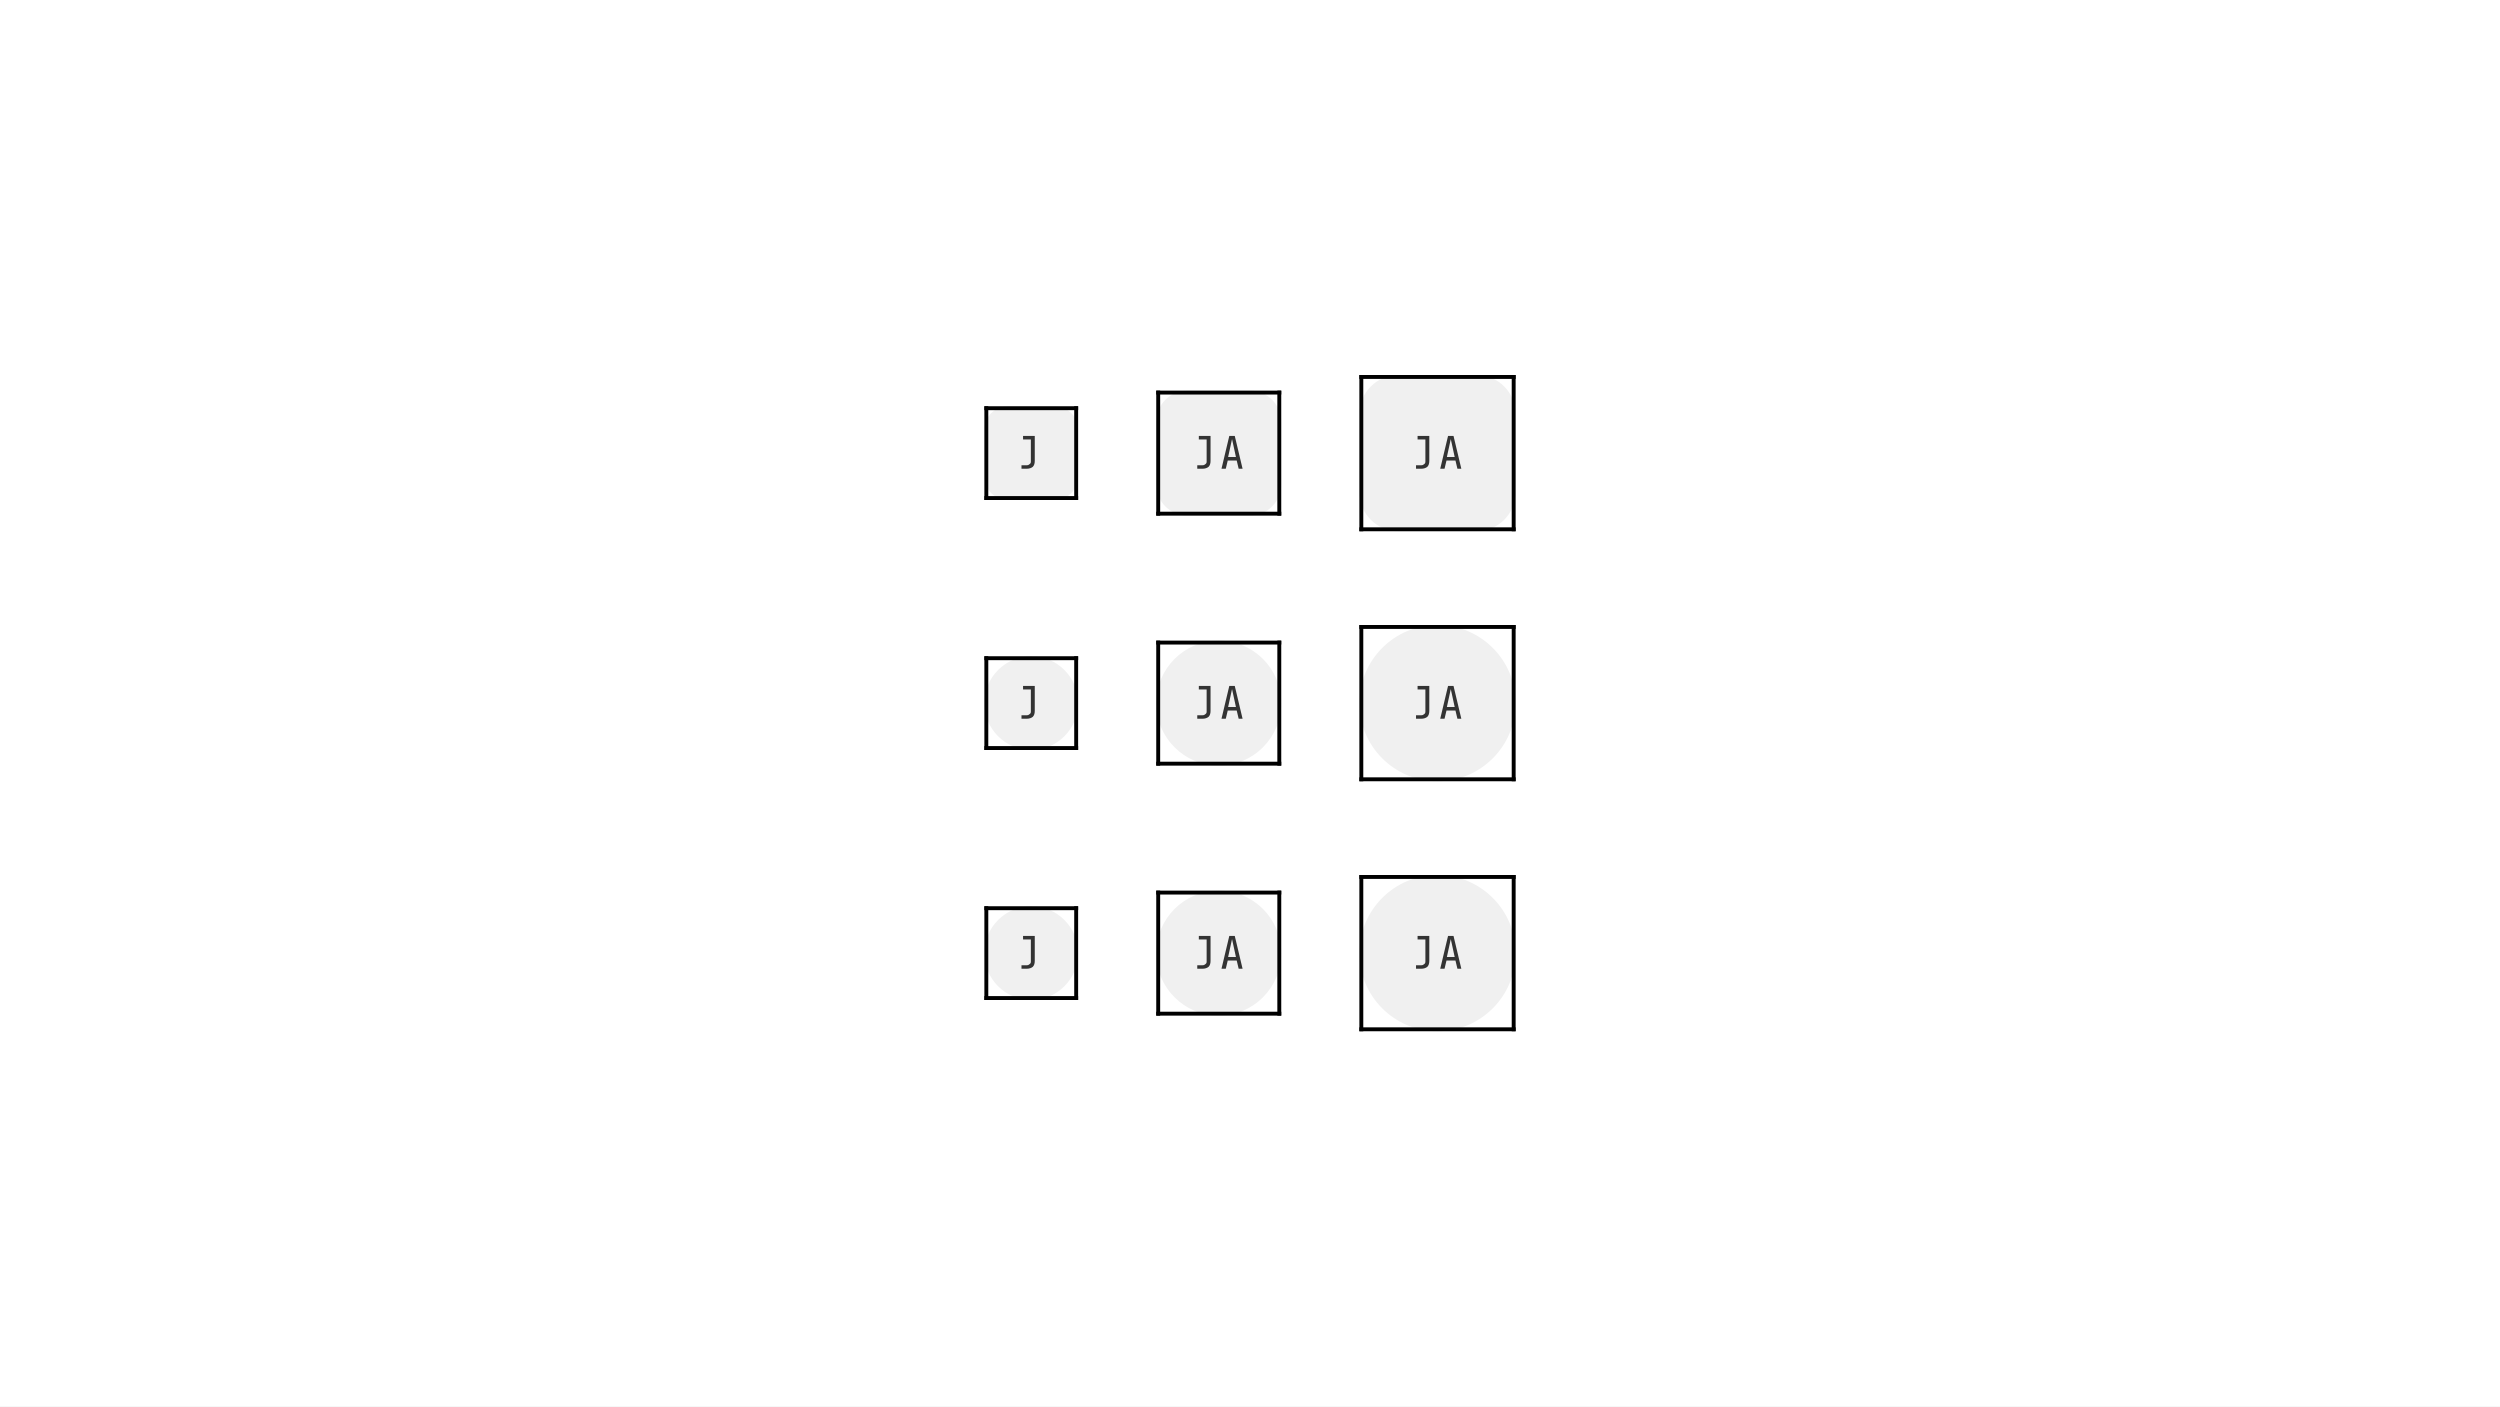
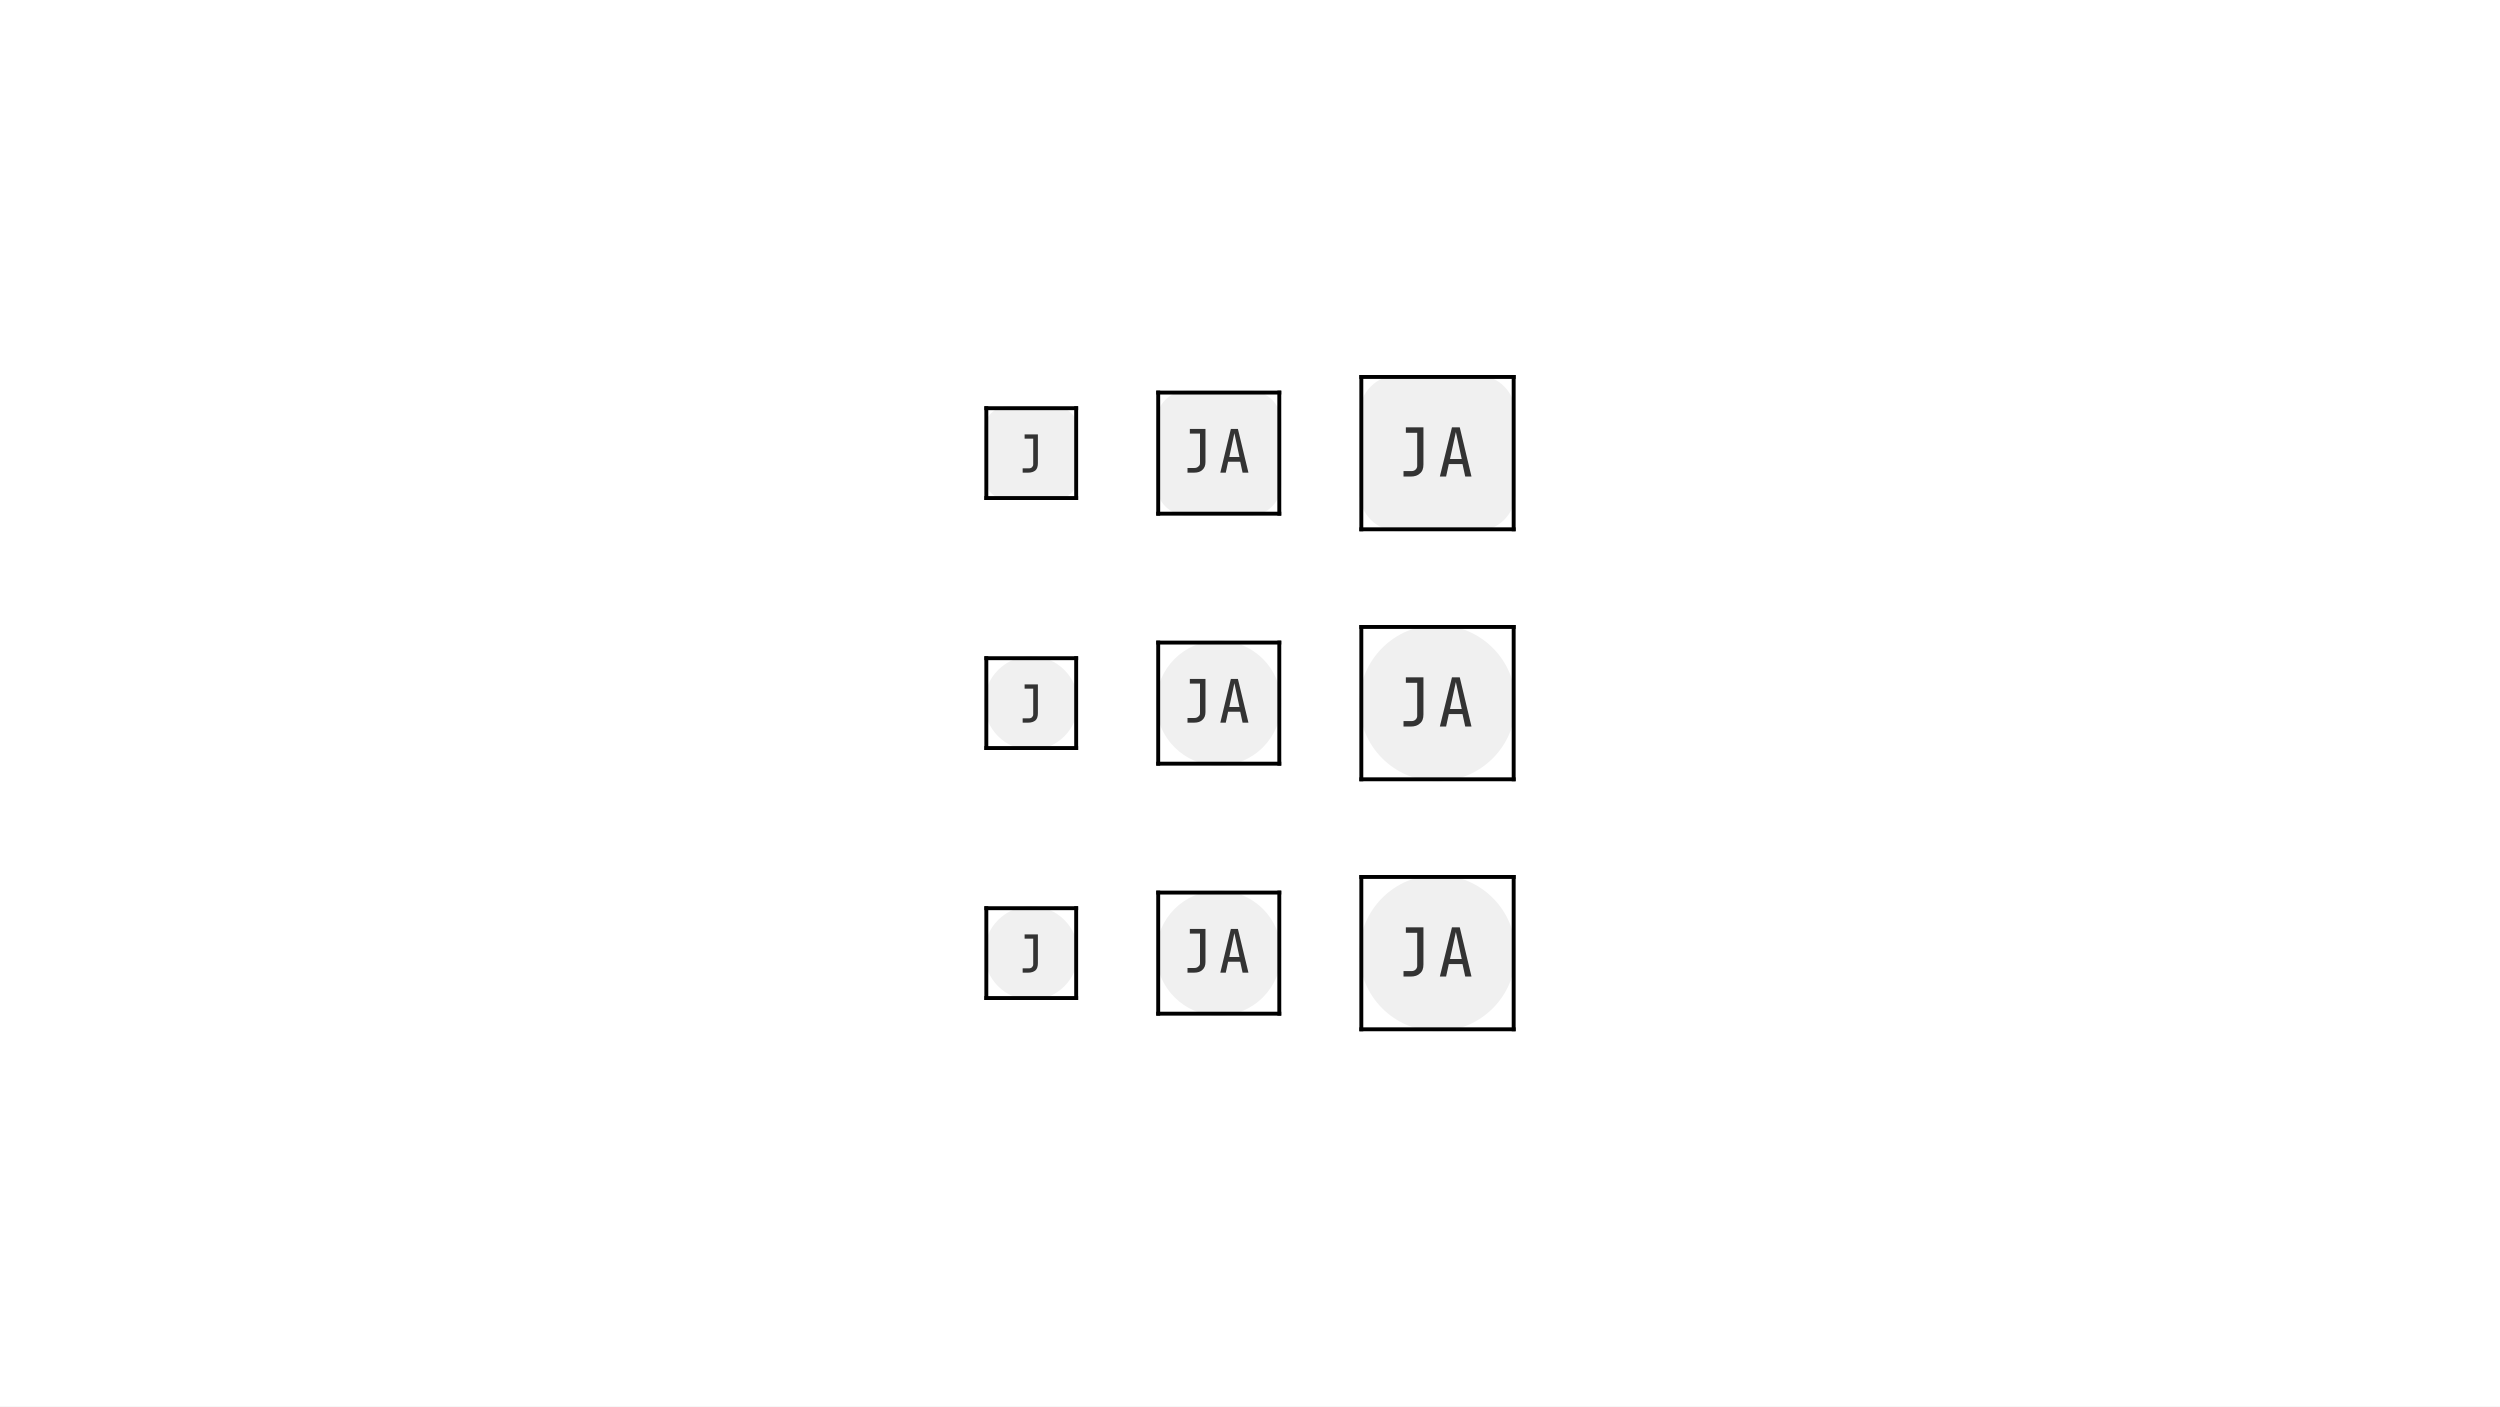
<svg xmlns="http://www.w3.org/2000/svg" width="640" height="360" viewBox="0 0 640 360">
  <mask id="satori_om-id">
    <rect x="0" y="0" width="640" height="360" fill="#fff" />
  </mask>
  <rect x="0" y="0" width="640" height="360" fill="rgba(255,255,255,1)" />
  <mask id="satori_om-id-0">
    <rect x="0" y="0" width="640" height="360" fill="#fff" />
  </mask>
  <mask id="satori_om-id-0-0">
    <rect x="0" y="0" width="640" height="360" fill="#fff" />
  </mask>
  <rect x="0" y="0" width="640" height="360" fill="rgba(255,255,255,1)" />
  <mask id="satori_om-id-0-1">
    <rect x="0" y="0" width="640" height="0" fill="#fff" />
  </mask>
  <rect x="0" y="0" width="640" height="0" fill="rgba(0,0,0,1)" />
  <mask id="satori_om-id-0-2">
    <rect x="640" y="0" width="0" height="360" fill="#fff" />
  </mask>
  <rect x="640" y="0" width="0" height="360" fill="rgba(0,0,0,1)" />
  <mask id="satori_om-id-0-3">
    <rect x="0" y="360" width="640" height="0" fill="#fff" />
  </mask>
  <rect x="0" y="360" width="640" height="0" fill="rgba(0,0,0,1)" />
  <mask id="satori_om-id-0-4">
    <rect x="0" y="0" width="0" height="360" fill="#fff" />
  </mask>
  <rect x="0" y="0" width="0" height="360" fill="rgba(0,0,0,1)" />
  <mask id="satori_om-id-1">
    <rect x="252" y="104" width="24" height="24" fill="#fff" />
  </mask>
  <mask id="satori_om-id-1-0">
    <rect x="252" y="104" width="24" height="24" fill="#fff" />
  </mask>
  <path x="252" y="104" width="24" height="24" fill="rgba(240,240,240,1)" d="M258,104 h12 a6,6 0 0 1 6,6 v12 a6,6 0 0 1 -6,6 h-12 a6,6 0 0 1 -6,-6 v-12 a6,6 0 0 1 6,-6" />
  <mask id="satori_om-id-1-1">
    <rect x="252" y="104" width="24" height="1" fill="#fff" />
  </mask>
  <rect x="252" y="104" width="24" height="1" fill="rgba(0,0,0,1)" />
  <mask id="satori_om-id-1-2">
    <rect x="275" y="104" width="1" height="24" fill="#fff" />
  </mask>
  <rect x="275" y="104" width="1" height="24" fill="rgba(0,0,0,1)" />
  <mask id="satori_om-id-1-3">
    <rect x="252" y="127" width="24" height="1" fill="#fff" />
  </mask>
  <rect x="252" y="127" width="24" height="1" fill="rgba(0,0,0,1)" />
  <mask id="satori_om-id-1-4">
    <rect x="252" y="104" width="1" height="24" fill="#fff" />
  </mask>
  <rect x="252" y="104" width="1" height="24" fill="rgba(0,0,0,1)" />
  <mask id="satori_om-id-2">
-     <rect x="260" y="109" width="8" height="14" fill="#fff" />
-   </mask>
-   <g>
-     <path fill="rgba(51,51,51,1)" d="M264.9 118.0Q264.9 119.0 264.4 119.5Q263.8 120 262.8 120L262.8 120L261.5 120L261.5 119.1L262.9 119.1Q263.3 119.1 263.6 118.8Q263.9 118.6 263.9 118.2L263.9 118.2L263.9 112.5L261.9 112.5L261.9 111.6L264.9 111.6L264.9 118.0Z " />
+     <rect x="260" y="109" width="8" height="15" fill="#fff" />
+   </mask>
+   <g>
+     <path fill="rgba(51,51,51,1)" d="M265.7 118.6Q265.7 119.8 265.1 120.4Q264.4 121 263.2 121L263.2 121L261.8 121L261.8 119.9L263.4 119.9Q263.9 119.9 264.2 119.6Q264.5 119.3 264.5 118.9L264.5 118.9L264.5 112.3L262.3 112.3L262.3 111.2L265.7 111.2L265.7 118.6Z " />
  </g>
  <mask id="satori_om-id-3">
    <rect x="296" y="100" width="32" height="32" fill="#fff" />
  </mask>
  <mask id="satori_om-id-3-0">
    <rect x="296" y="100" width="32" height="32" fill="#fff" />
  </mask>
  <path x="296" y="100" width="32" height="32" fill="rgba(240,240,240,1)" d="M304,100 h16 a8,8 0 0 1 8,8 v16 a8,8 0 0 1 -8,8 h-16 a8,8 0 0 1 -8,-8 v-16 a8,8 0 0 1 8,-8" />
  <mask id="satori_om-id-3-1">
    <rect x="296" y="100" width="32" height="1" fill="#fff" />
  </mask>
  <rect x="296" y="100" width="32" height="1" fill="rgba(0,0,0,1)" />
  <mask id="satori_om-id-3-2">
    <rect x="327" y="100" width="1" height="32" fill="#fff" />
  </mask>
  <rect x="327" y="100" width="1" height="32" fill="rgba(0,0,0,1)" />
  <mask id="satori_om-id-3-3">
    <rect x="296" y="131" width="32" height="1" fill="#fff" />
  </mask>
  <rect x="296" y="131" width="32" height="1" fill="rgba(0,0,0,1)" />
  <mask id="satori_om-id-3-4">
    <rect x="296" y="100" width="1" height="32" fill="#fff" />
  </mask>
  <rect x="296" y="100" width="1" height="32" fill="rgba(0,0,0,1)" />
  <mask id="satori_om-id-4">
-     <rect x="305" y="109" width="14" height="14" fill="#fff" />
-   </mask>
-   <g>
-     <path fill="rgba(51,51,51,1)" d="M309.9 118.0Q309.9 119.0 309.4 119.5Q308.8 120 307.8 120L307.8 120L306.5 120L306.5 119.1L307.9 119.1Q308.3 119.1 308.6 118.8Q308.9 118.6 308.9 118.2L308.9 118.2L308.9 112.5L306.9 112.5L306.9 111.6L309.9 111.6L309.9 118.0ZM316.6 117.9L314.3 117.9L313.8 120L312.7 120L314.7 111.6L316.1 111.6L318.1 120L317.1 120L316.6 117.9ZM314.4 117.0L316.4 117.0L315.4 112.4L314.4 117.0Z " />
+     <rect x="302" y="107" width="20" height="18" fill="#fff" />
+   </mask>
+   <g>
+     <path fill="rgba(51,51,51,1)" d="M308.6 118.3Q308.6 119.6 307.8 120.3Q307.1 121 305.7 121L305.7 121L304 121L304 119.8L305.8 119.8Q306.4 119.8 306.8 119.4Q307.2 119.1 307.2 118.6L307.2 118.6L307.2 111L304.6 111L304.6 109.8L308.6 109.8L308.6 118.3ZM317.5 118.2L314.4 118.2L313.8 121L312.4 121L315.1 109.8L316.9 109.8L319.6 121L318.1 121L317.5 118.2ZM314.7 117.0L317.3 117.0L316.0 110.9L314.7 117.0Z " />
  </g>
  <mask id="satori_om-id-5">
    <rect x="348" y="96" width="40" height="40" fill="#fff" />
  </mask>
  <mask id="satori_om-id-5-0">
    <rect x="348" y="96" width="40" height="40" fill="#fff" />
  </mask>
  <path x="348" y="96" width="40" height="40" fill="rgba(240,240,240,1)" d="M358,96 h20 a10,10 0 0 1 10,10 v20 a10,10 0 0 1 -10,10 h-20 a10,10 0 0 1 -10,-10 v-20 a10,10 0 0 1 10,-10" />
  <mask id="satori_om-id-5-1">
    <rect x="348" y="96" width="40" height="1" fill="#fff" />
  </mask>
  <rect x="348" y="96" width="40" height="1" fill="rgba(0,0,0,1)" />
  <mask id="satori_om-id-5-2">
    <rect x="387" y="96" width="1" height="40" fill="#fff" />
  </mask>
  <rect x="387" y="96" width="1" height="40" fill="rgba(0,0,0,1)" />
  <mask id="satori_om-id-5-3">
    <rect x="348" y="135" width="40" height="1" fill="#fff" />
  </mask>
  <rect x="348" y="135" width="40" height="1" fill="rgba(0,0,0,1)" />
  <mask id="satori_om-id-5-4">
    <rect x="348" y="96" width="1" height="40" fill="#fff" />
  </mask>
  <rect x="348" y="96" width="1" height="40" fill="rgba(0,0,0,1)" />
  <mask id="satori_om-id-6">
-     <rect x="361" y="109" width="14" height="14" fill="#fff" />
-   </mask>
-   <g>
-     <path fill="rgba(51,51,51,1)" d="M365.9 118.0Q365.9 119.0 365.4 119.5Q364.8 120 363.8 120L363.8 120L362.5 120L362.5 119.1L363.9 119.1Q364.3 119.1 364.6 118.8Q364.9 118.6 364.9 118.2L364.9 118.2L364.9 112.5L362.9 112.5L362.9 111.6L365.9 111.6L365.9 118.0ZM372.6 117.9L370.3 117.9L369.8 120L368.7 120L370.7 111.6L372.1 111.6L374.1 120L373.1 120L372.6 117.9ZM370.4 117.0L372.4 117.0L371.4 112.4L370.4 117.0Z " />
+     <rect x="357" y="106" width="22" height="20" fill="#fff" />
+   </mask>
+   <g>
+     <path fill="rgba(51,51,51,1)" d="M364.4 118.9Q364.4 120.5 363.5 121.2Q362.7 122 361.1 122L361.1 122L359.3 122L359.3 120.6L361.3 120.6Q362.0 120.6 362.4 120.2Q362.8 119.8 362.8 119.3L362.8 119.3L362.8 110.8L359.9 110.8L359.9 109.4L364.4 109.4L364.4 118.9ZM374.4 118.8L370.9 118.8L370.2 122L368.6 122L371.7 109.4L373.7 109.4L376.7 122L375.1 122L374.4 118.8ZM371.2 117.5L374.2 117.5L372.7 110.6L371.2 117.5Z " />
  </g>
  <mask id="satori_om-id-7">
    <rect x="252" y="168" width="24" height="24" fill="#fff" />
  </mask>
  <mask id="satori_om-id-7-0">
    <rect x="252" y="168" width="24" height="24" fill="#fff" />
  </mask>
  <path x="252" y="168" width="24" height="24" fill="rgba(240,240,240,1)" d="M264,168 h0 a12,12 0 0 1 12,12 v0 a12,12 0 0 1 -12,12 h0 a12,12 0 0 1 -12,-12 v0 a12,12 0 0 1 12,-12" />
  <mask id="satori_om-id-7-1">
    <rect x="252" y="168" width="24" height="1" fill="#fff" />
  </mask>
  <rect x="252" y="168" width="24" height="1" fill="rgba(0,0,0,1)" />
  <mask id="satori_om-id-7-2">
    <rect x="275" y="168" width="1" height="24" fill="#fff" />
  </mask>
  <rect x="275" y="168" width="1" height="24" fill="rgba(0,0,0,1)" />
  <mask id="satori_om-id-7-3">
    <rect x="252" y="191" width="24" height="1" fill="#fff" />
  </mask>
  <rect x="252" y="191" width="24" height="1" fill="rgba(0,0,0,1)" />
  <mask id="satori_om-id-7-4">
    <rect x="252" y="168" width="1" height="24" fill="#fff" />
  </mask>
  <rect x="252" y="168" width="1" height="24" fill="rgba(0,0,0,1)" />
  <mask id="satori_om-id-8">
-     <rect x="260" y="173" width="8" height="14" fill="#fff" />
-   </mask>
-   <g>
-     <path fill="rgba(51,51,51,1)" d="M264.9 182.0Q264.9 183.0 264.4 183.5Q263.8 184 262.8 184L262.8 184L261.5 184L261.5 183.1L262.9 183.1Q263.3 183.1 263.6 182.8Q263.9 182.6 263.9 182.2L263.9 182.2L263.9 176.5L261.9 176.5L261.9 175.6L264.9 175.6L264.9 182.0Z " />
+     <rect x="260" y="173" width="8" height="15" fill="#fff" />
+   </mask>
+   <g>
+     <path fill="rgba(51,51,51,1)" d="M265.7 182.6Q265.7 183.8 265.1 184.4Q264.4 185 263.2 185L263.2 185L261.8 185L261.8 183.9L263.4 183.9Q263.9 183.9 264.2 183.6Q264.5 183.3 264.5 182.9L264.5 182.9L264.5 176.3L262.3 176.3L262.3 175.2L265.7 175.2L265.7 182.6Z " />
  </g>
  <mask id="satori_om-id-9">
    <rect x="296" y="164" width="32" height="32" fill="#fff" />
  </mask>
  <mask id="satori_om-id-9-0">
    <rect x="296" y="164" width="32" height="32" fill="#fff" />
  </mask>
  <path x="296" y="164" width="32" height="32" fill="rgba(240,240,240,1)" d="M312,164 h0 a16,16 0 0 1 16,16 v0 a16,16 0 0 1 -16,16 h0 a16,16 0 0 1 -16,-16 v0 a16,16 0 0 1 16,-16" />
  <mask id="satori_om-id-9-1">
    <rect x="296" y="164" width="32" height="1" fill="#fff" />
  </mask>
  <rect x="296" y="164" width="32" height="1" fill="rgba(0,0,0,1)" />
  <mask id="satori_om-id-9-2">
    <rect x="327" y="164" width="1" height="32" fill="#fff" />
  </mask>
  <rect x="327" y="164" width="1" height="32" fill="rgba(0,0,0,1)" />
  <mask id="satori_om-id-9-3">
    <rect x="296" y="195" width="32" height="1" fill="#fff" />
  </mask>
  <rect x="296" y="195" width="32" height="1" fill="rgba(0,0,0,1)" />
  <mask id="satori_om-id-9-4">
    <rect x="296" y="164" width="1" height="32" fill="#fff" />
  </mask>
  <rect x="296" y="164" width="1" height="32" fill="rgba(0,0,0,1)" />
  <mask id="satori_om-id-10">
-     <rect x="305" y="173" width="14" height="14" fill="#fff" />
-   </mask>
-   <g>
-     <path fill="rgba(51,51,51,1)" d="M309.9 182.0Q309.9 183.0 309.4 183.5Q308.8 184 307.8 184L307.8 184L306.5 184L306.5 183.1L307.9 183.1Q308.3 183.1 308.6 182.8Q308.9 182.6 308.9 182.2L308.9 182.2L308.9 176.5L306.9 176.5L306.9 175.6L309.9 175.6L309.9 182.0ZM316.6 181.9L314.3 181.9L313.8 184L312.7 184L314.7 175.6L316.1 175.6L318.1 184L317.1 184L316.6 181.9ZM314.4 181.0L316.4 181.0L315.4 176.4L314.4 181.0Z " />
+     <rect x="302" y="171" width="20" height="18" fill="#fff" />
+   </mask>
+   <g>
+     <path fill="rgba(51,51,51,1)" d="M308.6 182.3Q308.6 183.6 307.8 184.3Q307.1 185 305.7 185L305.7 185L304 185L304 183.8L305.8 183.8Q306.4 183.8 306.8 183.4Q307.2 183.1 307.2 182.6L307.2 182.6L307.2 175L304.6 175L304.6 173.8L308.6 173.8L308.6 182.3ZM317.5 182.2L314.4 182.2L313.8 185L312.4 185L315.1 173.8L316.9 173.8L319.6 185L318.1 185L317.5 182.2ZM314.7 181.0L317.3 181.0L316.0 174.9L314.7 181.0Z " />
  </g>
  <mask id="satori_om-id-11">
    <rect x="348" y="160" width="40" height="40" fill="#fff" />
  </mask>
  <mask id="satori_om-id-11-0">
    <rect x="348" y="160" width="40" height="40" fill="#fff" />
  </mask>
  <path x="348" y="160" width="40" height="40" fill="rgba(240,240,240,1)" d="M368,160 h0 a20,20 0 0 1 20,20 v0 a20,20 0 0 1 -20,20 h0 a20,20 0 0 1 -20,-20 v0 a20,20 0 0 1 20,-20" />
  <mask id="satori_om-id-11-1">
    <rect x="348" y="160" width="40" height="1" fill="#fff" />
  </mask>
  <rect x="348" y="160" width="40" height="1" fill="rgba(0,0,0,1)" />
  <mask id="satori_om-id-11-2">
    <rect x="387" y="160" width="1" height="40" fill="#fff" />
  </mask>
  <rect x="387" y="160" width="1" height="40" fill="rgba(0,0,0,1)" />
  <mask id="satori_om-id-11-3">
    <rect x="348" y="199" width="40" height="1" fill="#fff" />
  </mask>
  <rect x="348" y="199" width="40" height="1" fill="rgba(0,0,0,1)" />
  <mask id="satori_om-id-11-4">
    <rect x="348" y="160" width="1" height="40" fill="#fff" />
  </mask>
  <rect x="348" y="160" width="1" height="40" fill="rgba(0,0,0,1)" />
  <mask id="satori_om-id-12">
-     <rect x="361" y="173" width="14" height="14" fill="#fff" />
-   </mask>
-   <g>
-     <path fill="rgba(51,51,51,1)" d="M365.9 182.0Q365.9 183.0 365.4 183.5Q364.8 184 363.8 184L363.8 184L362.5 184L362.5 183.1L363.9 183.1Q364.3 183.1 364.6 182.8Q364.9 182.6 364.9 182.2L364.9 182.2L364.9 176.5L362.9 176.5L362.9 175.6L365.9 175.6L365.9 182.0ZM372.6 181.9L370.3 181.9L369.8 184L368.7 184L370.7 175.6L372.1 175.6L374.1 184L373.1 184L372.6 181.9ZM370.4 181.0L372.4 181.0L371.4 176.4L370.4 181.0Z " />
+     <rect x="357" y="170" width="22" height="20" fill="#fff" />
+   </mask>
+   <g>
+     <path fill="rgba(51,51,51,1)" d="M364.4 182.9Q364.4 184.5 363.5 185.2Q362.7 186 361.1 186L361.1 186L359.3 186L359.3 184.6L361.3 184.6Q362.0 184.6 362.4 184.2Q362.8 183.8 362.8 183.3L362.8 183.3L362.8 174.8L359.9 174.8L359.9 173.4L364.4 173.4L364.4 182.9ZM374.4 182.8L370.9 182.8L370.2 186L368.6 186L371.7 173.4L373.7 173.4L376.7 186L375.1 186L374.4 182.8ZM371.2 181.5L374.2 181.5L372.7 174.6L371.2 181.5Z " />
  </g>
  <mask id="satori_om-id-13">
    <rect x="252" y="232" width="24" height="24" fill="#fff" />
  </mask>
  <mask id="satori_om-id-13-0">
    <rect x="252" y="232" width="24" height="24" fill="#fff" />
  </mask>
  <path x="252" y="232" width="24" height="24" fill="rgba(240,240,240,1)" d="M264,232 h0 a12,12 0 0 1 12,12 v0 a12,12 0 0 1 -12,12 h0 a12,12 0 0 1 -12,-12 v0 a12,12 0 0 1 12,-12" />
  <mask id="satori_om-id-13-1">
    <rect x="252" y="232" width="24" height="1" fill="#fff" />
  </mask>
  <rect x="252" y="232" width="24" height="1" fill="rgba(0,0,0,1)" />
  <mask id="satori_om-id-13-2">
    <rect x="275" y="232" width="1" height="24" fill="#fff" />
  </mask>
  <rect x="275" y="232" width="1" height="24" fill="rgba(0,0,0,1)" />
  <mask id="satori_om-id-13-3">
    <rect x="252" y="255" width="24" height="1" fill="#fff" />
  </mask>
  <rect x="252" y="255" width="24" height="1" fill="rgba(0,0,0,1)" />
  <mask id="satori_om-id-13-4">
    <rect x="252" y="232" width="1" height="24" fill="#fff" />
  </mask>
  <rect x="252" y="232" width="1" height="24" fill="rgba(0,0,0,1)" />
  <mask id="satori_om-id-14">
-     <rect x="260" y="237" width="8" height="14" fill="#fff" />
-   </mask>
-   <g>
-     <path fill="rgba(51,51,51,1)" d="M264.9 246.0Q264.9 247.0 264.4 247.5Q263.8 248 262.8 248L262.8 248L261.5 248L261.5 247.1L262.9 247.1Q263.3 247.1 263.6 246.8Q263.9 246.6 263.9 246.2L263.9 246.2L263.9 240.5L261.9 240.5L261.9 239.6L264.9 239.6L264.9 246.0Z " />
+     <rect x="260" y="237" width="8" height="15" fill="#fff" />
+   </mask>
+   <g>
+     <path fill="rgba(51,51,51,1)" d="M265.7 246.6Q265.7 247.8 265.1 248.4Q264.4 249 263.2 249L263.2 249L261.8 249L261.8 247.9L263.4 247.9Q263.9 247.9 264.2 247.6Q264.5 247.3 264.5 246.9L264.5 246.9L264.5 240.3L262.3 240.3L262.3 239.2L265.7 239.2L265.7 246.6Z " />
  </g>
  <mask id="satori_om-id-15">
    <rect x="296" y="228" width="32" height="32" fill="#fff" />
  </mask>
  <mask id="satori_om-id-15-0">
    <rect x="296" y="228" width="32" height="32" fill="#fff" />
  </mask>
  <path x="296" y="228" width="32" height="32" fill="rgba(240,240,240,1)" d="M312,228 h0 a16,16 0 0 1 16,16 v0 a16,16 0 0 1 -16,16 h0 a16,16 0 0 1 -16,-16 v0 a16,16 0 0 1 16,-16" />
  <mask id="satori_om-id-15-1">
    <rect x="296" y="228" width="32" height="1" fill="#fff" />
  </mask>
  <rect x="296" y="228" width="32" height="1" fill="rgba(0,0,0,1)" />
  <mask id="satori_om-id-15-2">
    <rect x="327" y="228" width="1" height="32" fill="#fff" />
  </mask>
  <rect x="327" y="228" width="1" height="32" fill="rgba(0,0,0,1)" />
  <mask id="satori_om-id-15-3">
    <rect x="296" y="259" width="32" height="1" fill="#fff" />
  </mask>
  <rect x="296" y="259" width="32" height="1" fill="rgba(0,0,0,1)" />
  <mask id="satori_om-id-15-4">
    <rect x="296" y="228" width="1" height="32" fill="#fff" />
  </mask>
  <rect x="296" y="228" width="1" height="32" fill="rgba(0,0,0,1)" />
  <mask id="satori_om-id-16">
-     <rect x="305" y="237" width="14" height="14" fill="#fff" />
-   </mask>
-   <g>
-     <path fill="rgba(51,51,51,1)" d="M309.9 246.0Q309.9 247.0 309.4 247.5Q308.8 248 307.8 248L307.8 248L306.5 248L306.5 247.1L307.9 247.1Q308.3 247.1 308.6 246.8Q308.9 246.6 308.9 246.2L308.9 246.2L308.9 240.5L306.9 240.5L306.9 239.6L309.9 239.6L309.9 246.0ZM316.6 245.9L314.3 245.9L313.8 248L312.7 248L314.7 239.6L316.1 239.6L318.1 248L317.1 248L316.6 245.9ZM314.4 245.0L316.4 245.0L315.4 240.4L314.4 245.0Z " />
+     <rect x="302" y="235" width="20" height="18" fill="#fff" />
+   </mask>
+   <g>
+     <path fill="rgba(51,51,51,1)" d="M308.6 246.3Q308.6 247.6 307.8 248.3Q307.1 249 305.7 249L305.7 249L304 249L304 247.8L305.8 247.8Q306.4 247.8 306.8 247.4Q307.2 247.1 307.2 246.6L307.2 246.6L307.2 239L304.6 239L304.6 237.8L308.6 237.8L308.6 246.3ZM317.5 246.2L314.4 246.2L313.8 249L312.4 249L315.1 237.8L316.9 237.8L319.6 249L318.1 249L317.5 246.2ZM314.7 245.0L317.3 245.0L316.0 238.9L314.7 245.0Z " />
  </g>
  <mask id="satori_om-id-17">
    <rect x="348" y="224" width="40" height="40" fill="#fff" />
  </mask>
  <mask id="satori_om-id-17-0">
    <rect x="348" y="224" width="40" height="40" fill="#fff" />
  </mask>
  <path x="348" y="224" width="40" height="40" fill="rgba(240,240,240,1)" d="M368,224 h0 a20,20 0 0 1 20,20 v0 a20,20 0 0 1 -20,20 h0 a20,20 0 0 1 -20,-20 v0 a20,20 0 0 1 20,-20" />
  <mask id="satori_om-id-17-1">
    <rect x="348" y="224" width="40" height="1" fill="#fff" />
  </mask>
  <rect x="348" y="224" width="40" height="1" fill="rgba(0,0,0,1)" />
  <mask id="satori_om-id-17-2">
    <rect x="387" y="224" width="1" height="40" fill="#fff" />
  </mask>
  <rect x="387" y="224" width="1" height="40" fill="rgba(0,0,0,1)" />
  <mask id="satori_om-id-17-3">
    <rect x="348" y="263" width="40" height="1" fill="#fff" />
  </mask>
  <rect x="348" y="263" width="40" height="1" fill="rgba(0,0,0,1)" />
  <mask id="satori_om-id-17-4">
    <rect x="348" y="224" width="1" height="40" fill="#fff" />
  </mask>
  <rect x="348" y="224" width="1" height="40" fill="rgba(0,0,0,1)" />
  <mask id="satori_om-id-18">
-     <rect x="361" y="237" width="14" height="14" fill="#fff" />
-   </mask>
-   <g>
-     <path fill="rgba(51,51,51,1)" d="M365.9 246.0Q365.9 247.0 365.4 247.5Q364.8 248 363.8 248L363.8 248L362.5 248L362.5 247.1L363.9 247.1Q364.3 247.1 364.6 246.8Q364.9 246.6 364.9 246.2L364.9 246.2L364.9 240.5L362.9 240.5L362.9 239.6L365.9 239.6L365.9 246.0ZM372.6 245.9L370.3 245.9L369.8 248L368.7 248L370.7 239.6L372.1 239.6L374.1 248L373.1 248L372.6 245.9ZM370.4 245.0L372.4 245.0L371.4 240.4L370.4 245.0Z " />
+     <rect x="357" y="234" width="22" height="20" fill="#fff" />
+   </mask>
+   <g>
+     <path fill="rgba(51,51,51,1)" d="M364.4 246.9Q364.4 248.5 363.5 249.2Q362.7 250 361.1 250L361.1 250L359.3 250L359.3 248.6L361.3 248.6Q362.0 248.6 362.4 248.2Q362.8 247.8 362.8 247.3L362.8 247.3L362.8 238.8L359.9 238.8L359.9 237.4L364.4 237.4L364.4 246.9ZM374.4 246.8L370.9 246.8L370.2 250L368.6 250L371.7 237.4L373.7 237.4L376.7 250L375.1 250L374.4 246.8ZM371.2 245.5L374.2 245.5L372.7 238.6L371.2 245.5Z " />
  </g>
</svg>
